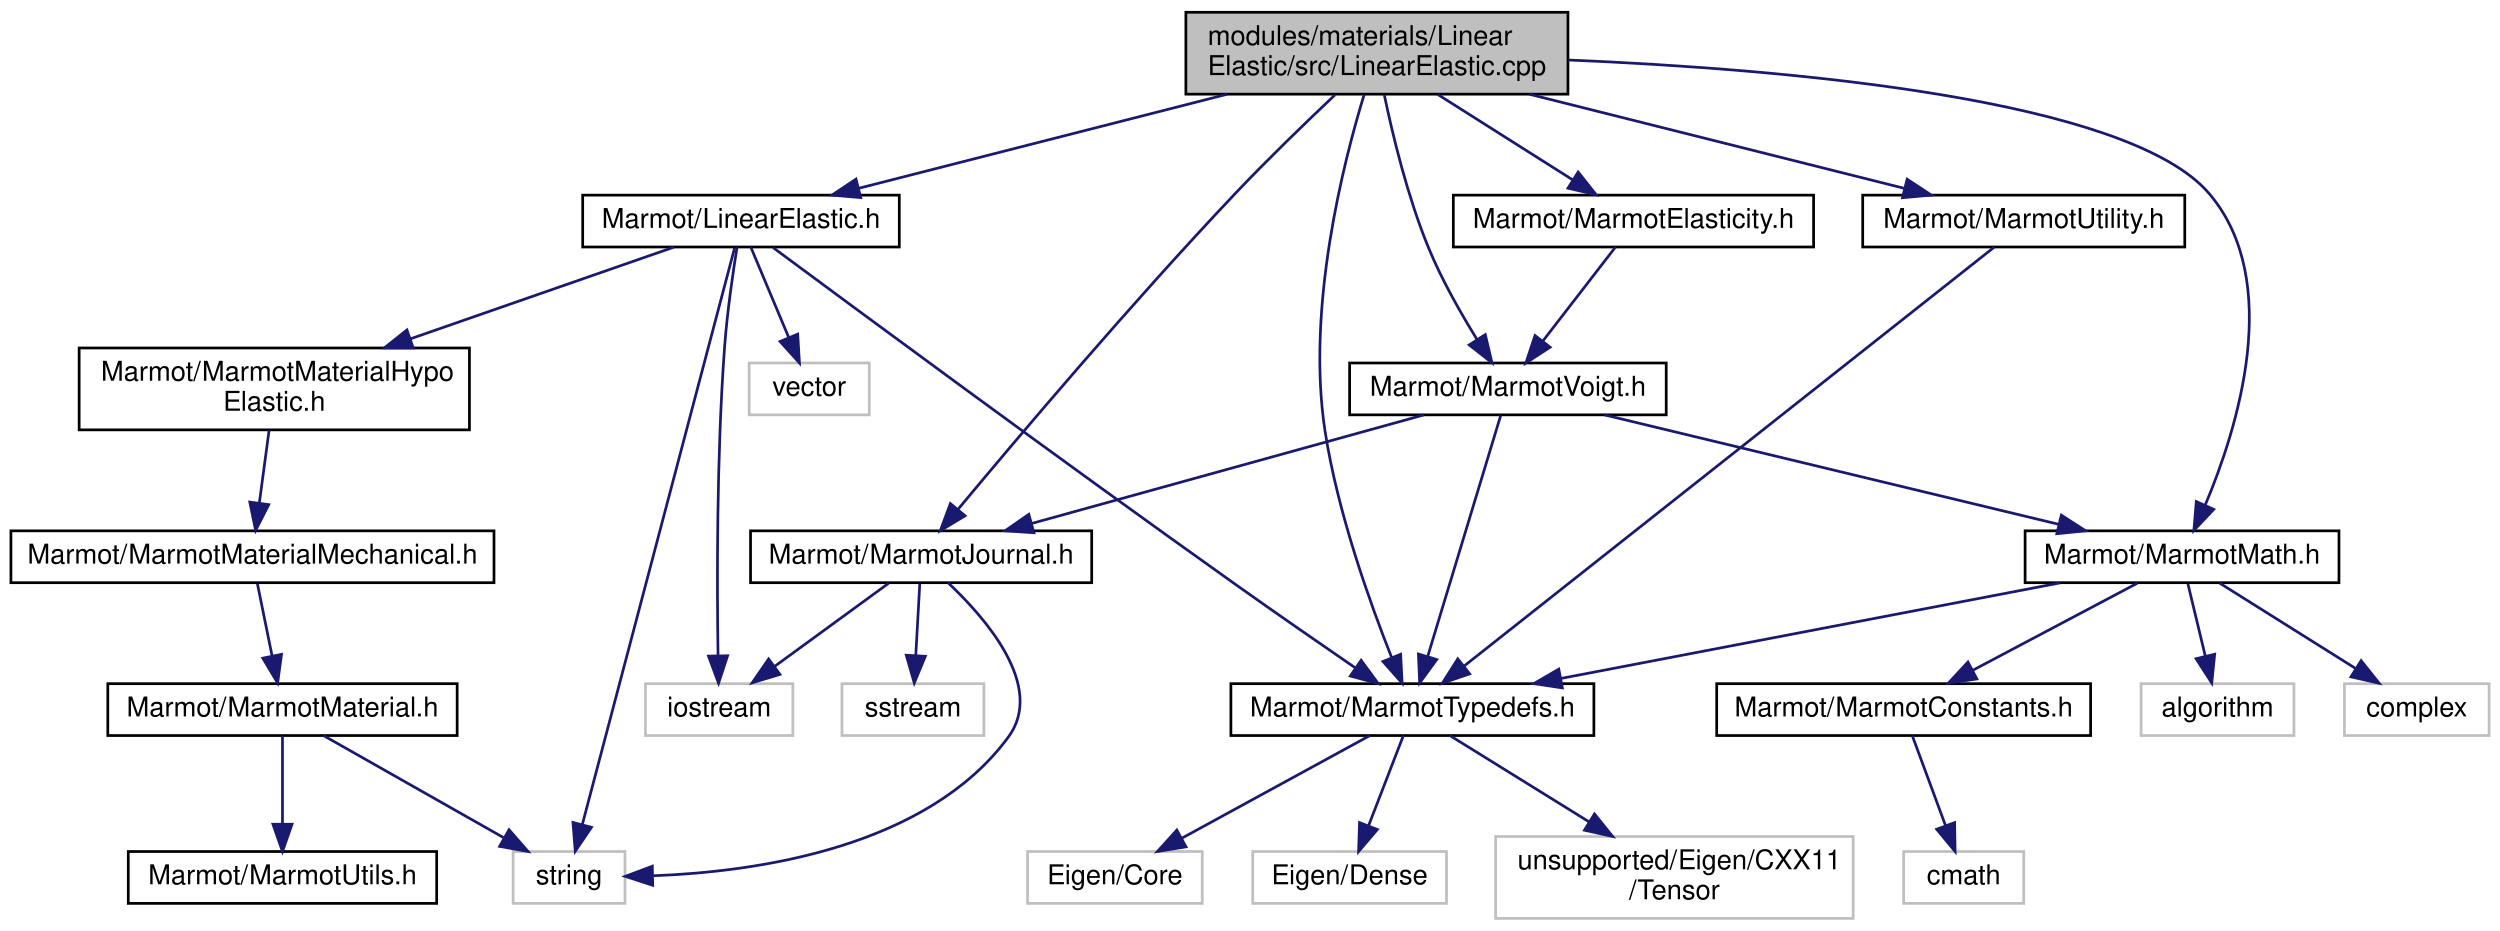
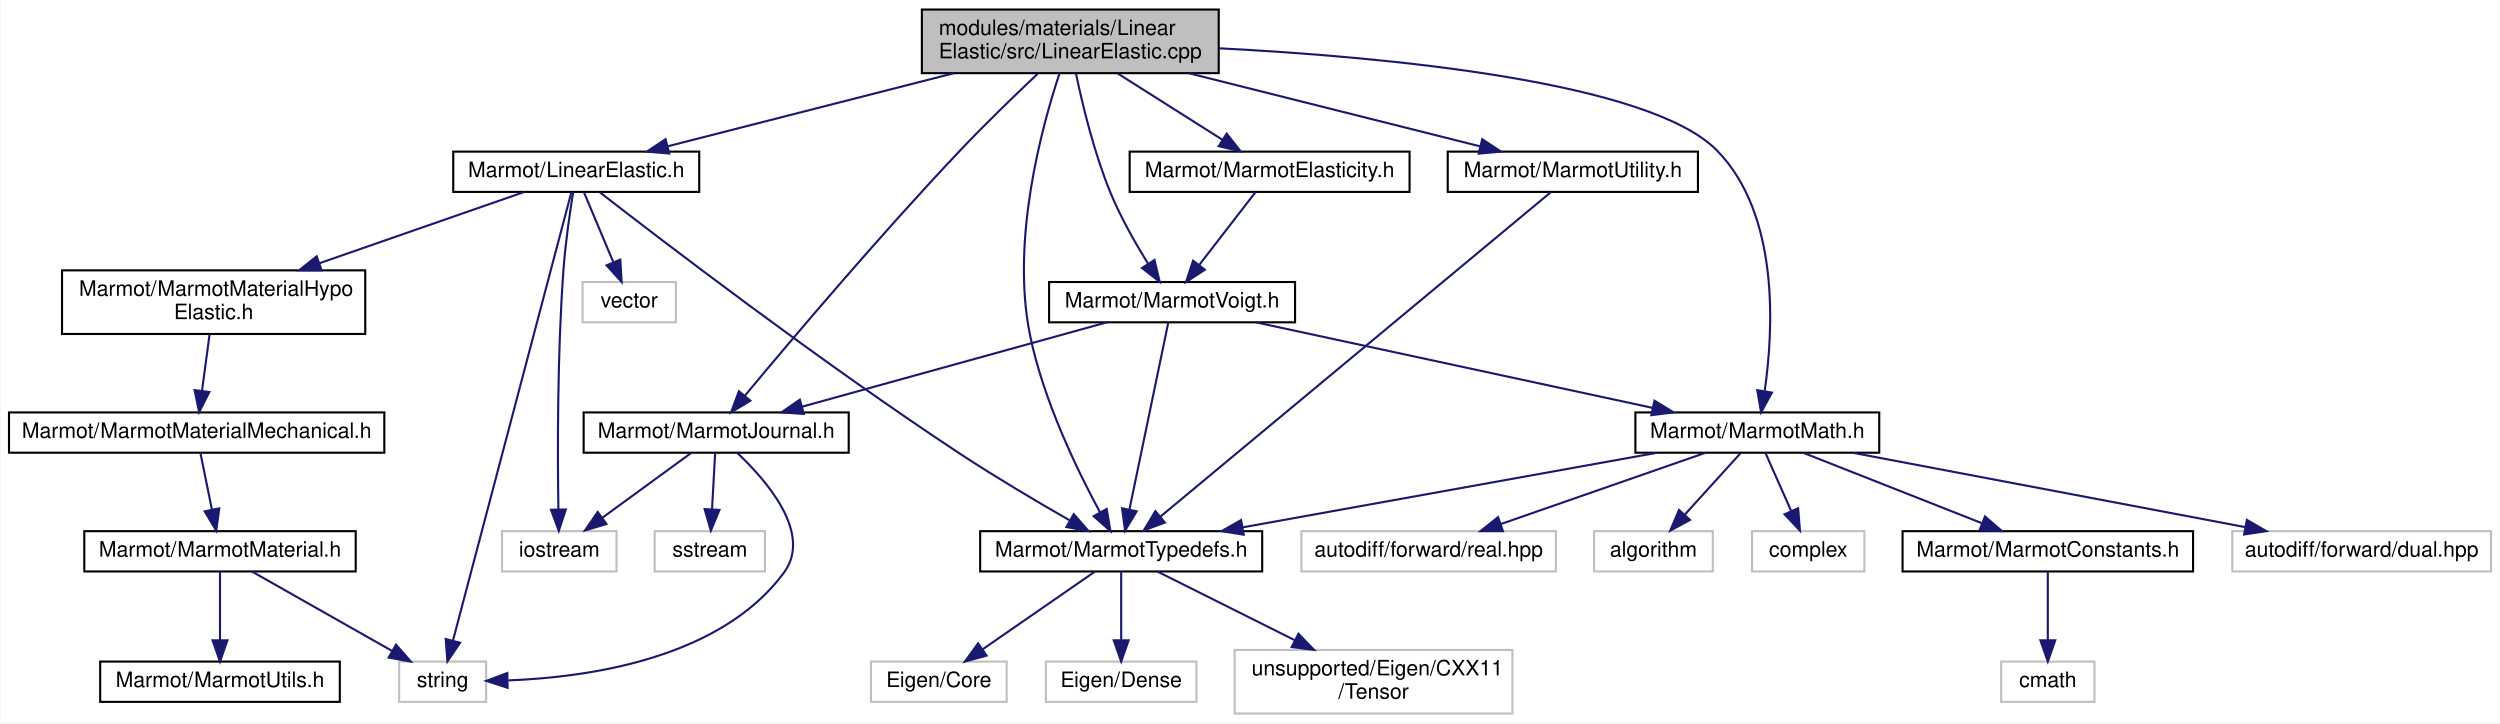
- <svg xmlns="http://www.w3.org/2000/svg" xmlns:xlink="http://www.w3.org/1999/xlink" width="916pt" height="341pt" viewBox="0.00 0.00 916.00 341.00">
+ <svg xmlns="http://www.w3.org/2000/svg" xmlns:xlink="http://www.w3.org/1999/xlink" width="1179pt" height="341pt" viewBox="0.00 0.00 1178.50 341.00">
  <g id="graph0" class="graph" transform="scale(1 1) rotate(0) translate(4 337)">
-     <polygon fill="white" stroke="transparent" points="-4,4 -4,-337 912,-337 912,4 -4,4" />
+     <polygon fill="white" stroke="transparent" points="-4,4 -4,-337 1174.5,-337 1174.5,4 -4,4" />
    <g id="node1" class="node">
      <g id="a_node1">
        <a xlink:title=" ">
          <polygon fill="#bfbfbf" stroke="black" points="430.5,-302.5 430.5,-332.5 570.5,-332.5 570.5,-302.5 430.5,-302.5" />
          <text text-anchor="start" x="438.5" y="-320.5" font-family="Helvetica,sans-Serif" font-size="10.00">modules/materials/Linear</text>
          <text text-anchor="middle" x="500.5" y="-309.5" font-family="Helvetica,sans-Serif" font-size="10.00">Elastic/src/LinearElastic.cpp</text>
        </a>
      </g>
    </g>
    <g id="node2" class="node">
      <g id="a_node2">
        <a xlink:href="LinearElastic_8h.html" target="_top" xlink:title=" ">
          <polygon fill="white" stroke="black" points="209.5,-246.5 209.5,-265.5 325.5,-265.5 325.5,-246.5 209.5,-246.5" />
          <text text-anchor="middle" x="267.5" y="-253.5" font-family="Helvetica,sans-Serif" font-size="10.00">Marmot/LinearElastic.h</text>
        </a>
      </g>
    </g>
    <g id="edge1" class="edge">
      <path fill="none" stroke="midnightblue" d="M445.58,-302.47C404.33,-291.94 348.62,-277.72 310.57,-268" />
      <polygon fill="midnightblue" stroke="midnightblue" points="311.37,-264.59 300.81,-265.51 309.63,-271.37 311.37,-264.59" />
    </g>
    <g id="node8" class="node">
      <g id="a_node8">
        <a xlink:href="MarmotTypedefs_8h.html" target="_top" xlink:title=" ">
-           <polygon fill="white" stroke="black" points="447,-67.5 447,-86.5 580,-86.5 580,-67.5 447,-67.5" />
-           <text text-anchor="middle" x="513.5" y="-74.5" font-family="Helvetica,sans-Serif" font-size="10.00">Marmot/MarmotTypedefs.h</text>
-         </a>
-       </g>
-     </g>
-     <g id="edge29" class="edge">
-       <path fill="none" stroke="midnightblue" d="M495.85,-302.42C488.21,-277.51 474.54,-224.01 481.5,-179 486.12,-149.11 498.01,-115.94 505.92,-96.04" />
-       <polygon fill="midnightblue" stroke="midnightblue" points="509.2,-97.28 509.74,-86.7 502.72,-94.63 509.2,-97.28" />
+           <polygon fill="white" stroke="black" points="458,-67.5 458,-86.5 591,-86.5 591,-67.5 458,-67.5" />
+           <text text-anchor="middle" x="524.5" y="-74.5" font-family="Helvetica,sans-Serif" font-size="10.00">Marmot/MarmotTypedefs.h</text>
+         </a>
+       </g>
+     </g>
+     <g id="edge31" class="edge">
+       <path fill="none" stroke="midnightblue" d="M495.41,-302.35C487.09,-277.3 472.4,-223.63 481.5,-179 487.79,-148.15 503.87,-115.06 514.48,-95.46" />
+       <polygon fill="midnightblue" stroke="midnightblue" points="517.65,-96.97 519.46,-86.53 511.53,-93.56 517.65,-96.97" />
    </g>
    <g id="node14" class="node">
      <g id="a_node14">
        <a xlink:href="MarmotElasticity_8h.html" target="_top" xlink:title=" ">
          <polygon fill="white" stroke="black" points="528.5,-246.5 528.5,-265.5 660.5,-265.5 660.5,-246.5 528.5,-246.5" />
          <text text-anchor="middle" x="594.5" y="-253.5" font-family="Helvetica,sans-Serif" font-size="10.00">Marmot/MarmotElasticity.h</text>
        </a>
      </g>
    </g>
    <g id="edge14" class="edge">
      <path fill="none" stroke="midnightblue" d="M522.78,-302.4C537.7,-292.95 557.28,-280.56 572.21,-271.11" />
      <polygon fill="midnightblue" stroke="midnightblue" points="574.24,-273.96 580.82,-265.66 570.5,-268.05 574.24,-273.96" />
    </g>
    <g id="node15" class="node">
      <g id="a_node15">
        <a xlink:href="MarmotVoigt_8h.html" target="_top" xlink:title=" ">
          <polygon fill="white" stroke="black" points="490.5,-185 490.5,-204 606.5,-204 606.5,-185 490.5,-185" />
          <text text-anchor="middle" x="548.5" y="-192" font-family="Helvetica,sans-Serif" font-size="10.00">Marmot/MarmotVoigt.h</text>
        </a>
      </g>
    </g>
-     <g id="edge32" class="edge">
+     <g id="edge34" class="edge">
      <path fill="none" stroke="midnightblue" d="M503.18,-302.37C506.19,-287.88 511.7,-264.86 519.5,-246 524.31,-234.37 531.3,-222.11 537.21,-212.58" />
      <polygon fill="midnightblue" stroke="midnightblue" points="540.21,-214.4 542.65,-204.09 534.31,-210.62 540.21,-214.4" />
    </g>
    <g id="node16" class="node">
      <g id="a_node16">
        <a xlink:href="MarmotJournal_8h.html" target="_top" xlink:title=" ">
          <polygon fill="white" stroke="black" points="271,-123.5 271,-142.5 396,-142.5 396,-123.5 271,-123.5" />
          <text text-anchor="middle" x="333.5" y="-130.5" font-family="Helvetica,sans-Serif" font-size="10.00">Marmot/MarmotJournal.h</text>
        </a>
      </g>
    </g>
-     <g id="edge27" class="edge">
+     <g id="edge29" class="edge">
      <path fill="none" stroke="midnightblue" d="M485.15,-302.24C474.62,-292.3 460.44,-278.61 448.5,-266 410.36,-225.73 368.16,-175.8 347.07,-150.44" />
      <polygon fill="midnightblue" stroke="midnightblue" points="349.61,-148.02 340.53,-142.55 344.22,-152.49 349.61,-148.02" />
    </g>
    <g id="node18" class="node">
      <g id="a_node18">
        <a xlink:href="MarmotMath_8h.html" target="_top" xlink:title=" ">
-           <polygon fill="white" stroke="black" points="738,-123.5 738,-142.5 853,-142.5 853,-123.5 738,-123.5" />
-           <text text-anchor="middle" x="795.5" y="-130.5" font-family="Helvetica,sans-Serif" font-size="10.00">Marmot/MarmotMath.h</text>
-         </a>
-       </g>
-     </g>
-     <g id="edge28" class="edge">
-       <path fill="none" stroke="midnightblue" d="M570.65,-315.01C651.18,-311.65 775.99,-300.79 805.5,-266 832.78,-233.83 815.8,-179.93 804.01,-152" />
-       <polygon fill="midnightblue" stroke="midnightblue" points="807.11,-150.37 799.84,-142.67 800.72,-153.23 807.11,-150.37" />
-     </g>
-     <g id="node23" class="node">
-       <g id="a_node23">
+           <polygon fill="white" stroke="black" points="767,-123.5 767,-142.5 882,-142.5 882,-123.5 767,-123.5" />
+           <text text-anchor="middle" x="824.5" y="-130.5" font-family="Helvetica,sans-Serif" font-size="10.00">Marmot/MarmotMath.h</text>
+         </a>
+       </g>
+     </g>
+     <g id="edge30" class="edge">
+       <path fill="none" stroke="midnightblue" d="M570.53,-314.23C650.29,-310.1 773.68,-298.5 805.5,-266 835.11,-235.76 832.12,-181.39 827.99,-152.78" />
+       <polygon fill="midnightblue" stroke="midnightblue" points="831.38,-151.85 826.3,-142.55 824.48,-152.99 831.38,-151.85" />
+     </g>
+     <g id="node25" class="node">
+       <g id="a_node25">
        <a xlink:href="MarmotUtility_8h.html" target="_top" xlink:title=" ">
          <polygon fill="white" stroke="black" points="678.5,-246.5 678.5,-265.5 796.5,-265.5 796.5,-246.5 678.5,-246.5" />
          <text text-anchor="middle" x="737.5" y="-253.5" font-family="Helvetica,sans-Serif" font-size="10.00">Marmot/MarmotUtility.h</text>
        </a>
      </g>
    </g>
-     <g id="edge30" class="edge">
+     <g id="edge32" class="edge">
      <path fill="none" stroke="midnightblue" d="M556.37,-302.47C598.32,-291.94 654.99,-277.72 693.69,-268" />
      <polygon fill="midnightblue" stroke="midnightblue" points="694.77,-271.34 703.62,-265.51 693.07,-264.55 694.77,-271.34" />
    </g>
    <g id="node3" class="node">
      <g id="a_node3">
        <a xlink:href="MarmotMaterialHypoElastic_8h.html" target="_top" xlink:title=" ">
          <polygon fill="white" stroke="black" points="25,-179.5 25,-209.5 168,-209.5 168,-179.5 25,-179.5" />
          <text text-anchor="start" x="33" y="-197.5" font-family="Helvetica,sans-Serif" font-size="10.00">Marmot/MarmotMaterialHypo</text>
          <text text-anchor="middle" x="96.5" y="-186.5" font-family="Helvetica,sans-Serif" font-size="10.00">Elastic.h</text>
        </a>
      </g>
    </g>
    <g id="edge2" class="edge">
      <path fill="none" stroke="midnightblue" d="M243,-246.48C217.89,-237.74 178.14,-223.91 146.38,-212.86" />
      <polygon fill="midnightblue" stroke="midnightblue" points="147.4,-209.5 136.8,-209.52 145.1,-216.11 147.4,-209.5" />
    </g>
    <g id="node7" class="node">
      <g id="a_node7">
        <a xlink:title=" ">
          <polygon fill="white" stroke="#bfbfbf" points="184,-6 184,-25 225,-25 225,-6 184,-6" />
          <text text-anchor="middle" x="204.5" y="-13" font-family="Helvetica,sans-Serif" font-size="10.00">string</text>
        </a>
      </g>
    </g>
    <g id="edge12" class="edge">
      <path fill="none" stroke="midnightblue" d="M265.18,-246.23C256,-211.46 222.03,-82.85 209.33,-34.78" />
      <polygon fill="midnightblue" stroke="midnightblue" points="212.71,-33.87 206.77,-25.1 205.94,-35.66 212.71,-33.87" />
    </g>
    <g id="edge7" class="edge">
-       <path fill="none" stroke="midnightblue" d="M279.29,-246.25C308.04,-224.94 384.14,-168.73 448.5,-123 463.08,-112.64 479.67,-101.16 492.44,-92.39" />
-       <polygon fill="midnightblue" stroke="midnightblue" points="494.71,-95.08 500.98,-86.54 490.75,-89.3 494.71,-95.08" />
+       <path fill="none" stroke="midnightblue" d="M278.67,-246.27C306.64,-224.55 382.24,-166.64 448.5,-123 465.47,-111.83 485.23,-100.16 500.35,-91.51" />
+       <polygon fill="midnightblue" stroke="midnightblue" points="502.13,-94.53 509.1,-86.55 498.67,-88.44 502.13,-94.53" />
    </g>
    <g id="node12" class="node">
      <g id="a_node12">
        <a xlink:title=" ">
          <polygon fill="white" stroke="#bfbfbf" points="232.5,-67.5 232.5,-86.5 286.5,-86.5 286.5,-67.5 232.5,-67.5" />
          <text text-anchor="middle" x="259.5" y="-74.5" font-family="Helvetica,sans-Serif" font-size="10.00">iostream</text>
        </a>
      </g>
    </g>
    <g id="edge11" class="edge">
      <path fill="none" stroke="midnightblue" d="M266.05,-246.4C264.59,-237.37 262.44,-222.73 261.5,-210 258.52,-169.76 258.69,-122.45 259.09,-96.81" />
      <polygon fill="midnightblue" stroke="midnightblue" points="262.59,-96.73 259.28,-86.66 255.6,-96.6 262.59,-96.73" />
    </g>
    <g id="node13" class="node">
      <g id="a_node13">
        <a xlink:title=" ">
          <polygon fill="white" stroke="#bfbfbf" points="270.5,-185 270.5,-204 314.5,-204 314.5,-185 270.5,-185" />
          <text text-anchor="middle" x="292.5" y="-192" font-family="Helvetica,sans-Serif" font-size="10.00">vector</text>
        </a>
      </g>
    </g>
    <g id="edge13" class="edge">
      <path fill="none" stroke="midnightblue" d="M271.08,-246.48C274.68,-237.9 280.35,-224.43 284.94,-213.48" />
      <polygon fill="midnightblue" stroke="midnightblue" points="288.28,-214.58 288.92,-204.01 281.82,-211.87 288.28,-214.58" />
    </g>
    <g id="node4" class="node">
      <g id="a_node4">
        <a xlink:href="MarmotMaterialMechanical_8h.html" target="_top" xlink:title=" ">
          <polygon fill="white" stroke="black" points="0,-123.5 0,-142.5 177,-142.5 177,-123.5 0,-123.5" />
          <text text-anchor="middle" x="88.5" y="-130.5" font-family="Helvetica,sans-Serif" font-size="10.00">Marmot/MarmotMaterialMechanical.h</text>
        </a>
      </g>
    </g>
    <g id="edge3" class="edge">
      <path fill="none" stroke="midnightblue" d="M94.6,-179.4C93.53,-171.38 92.16,-161.23 91,-152.57" />
      <polygon fill="midnightblue" stroke="midnightblue" points="94.47,-152.1 89.66,-142.66 87.53,-153.04 94.47,-152.1" />
    </g>
    <g id="node5" class="node">
      <g id="a_node5">
        <a xlink:href="MarmotMaterial_8h.html" target="_top" xlink:title=" ">
          <polygon fill="white" stroke="black" points="35.5,-67.5 35.5,-86.5 163.5,-86.5 163.5,-67.5 35.5,-67.5" />
          <text text-anchor="middle" x="99.5" y="-74.5" font-family="Helvetica,sans-Serif" font-size="10.00">Marmot/MarmotMaterial.h</text>
        </a>
      </g>
    </g>
    <g id="edge4" class="edge">
      <path fill="none" stroke="midnightblue" d="M90.32,-123.08C91.77,-115.93 93.87,-105.64 95.69,-96.69" />
      <polygon fill="midnightblue" stroke="midnightblue" points="99.15,-97.25 97.72,-86.75 92.29,-95.85 99.15,-97.25" />
    </g>
    <g id="node6" class="node">
      <g id="a_node6">
        <a xlink:href="MarmotUtils_8h.html" target="_top" xlink:title=" ">
          <polygon fill="white" stroke="black" points="43,-6 43,-25 156,-25 156,-6 43,-6" />
          <text text-anchor="middle" x="99.5" y="-13" font-family="Helvetica,sans-Serif" font-size="10.00">Marmot/MarmotUtils.h</text>
        </a>
      </g>
    </g>
    <g id="edge5" class="edge">
      <path fill="none" stroke="midnightblue" d="M99.5,-67.48C99.5,-59.08 99.5,-45.98 99.5,-35.16" />
      <polygon fill="midnightblue" stroke="midnightblue" points="103,-35.01 99.5,-25.01 96,-35.01 103,-35.01" />
    </g>
    <g id="edge6" class="edge">
      <path fill="none" stroke="midnightblue" d="M114.54,-67.48C131.78,-57.71 160.24,-41.58 180.53,-30.08" />
      <polygon fill="midnightblue" stroke="midnightblue" points="182.51,-32.98 189.48,-25.01 179.06,-26.89 182.51,-32.98" />
    </g>
    <g id="node9" class="node">
      <g id="a_node9">
        <a xlink:title=" ">
-           <polygon fill="white" stroke="#bfbfbf" points="372.5,-6 372.5,-25 436.5,-25 436.5,-6 372.5,-6" />
-           <text text-anchor="middle" x="404.5" y="-13" font-family="Helvetica,sans-Serif" font-size="10.00">Eigen/Core</text>
+           <polygon fill="white" stroke="#bfbfbf" points="406.5,-6 406.5,-25 470.5,-25 470.5,-6 406.5,-6" />
+           <text text-anchor="middle" x="438.5" y="-13" font-family="Helvetica,sans-Serif" font-size="10.00">Eigen/Core</text>
        </a>
      </g>
    </g>
    <g id="edge8" class="edge">
-       <path fill="none" stroke="midnightblue" d="M497.88,-67.48C479.91,-57.67 450.18,-41.43 429.09,-29.92" />
-       <polygon fill="midnightblue" stroke="midnightblue" points="430.54,-26.73 420.09,-25.01 427.19,-32.87 430.54,-26.73" />
+       <path fill="none" stroke="midnightblue" d="M512.18,-67.48C498.38,-57.93 475.8,-42.31 459.27,-30.87" />
+       <polygon fill="midnightblue" stroke="midnightblue" points="461.01,-27.82 450.8,-25.01 457.03,-33.58 461.01,-27.82" />
    </g>
    <g id="node10" class="node">
      <g id="a_node10">
        <a xlink:title=" ">
-           <polygon fill="white" stroke="#bfbfbf" points="455,-6 455,-25 526,-25 526,-6 455,-6" />
-           <text text-anchor="middle" x="490.5" y="-13" font-family="Helvetica,sans-Serif" font-size="10.00">Eigen/Dense</text>
+           <polygon fill="white" stroke="#bfbfbf" points="489,-6 489,-25 560,-25 560,-6 489,-6" />
+           <text text-anchor="middle" x="524.5" y="-13" font-family="Helvetica,sans-Serif" font-size="10.00">Eigen/Dense</text>
        </a>
      </g>
    </g>
    <g id="edge9" class="edge">
-       <path fill="none" stroke="midnightblue" d="M510.2,-67.48C506.89,-58.9 501.68,-45.43 497.45,-34.48" />
-       <polygon fill="midnightblue" stroke="midnightblue" points="500.66,-33.07 493.79,-25.01 494.13,-35.6 500.66,-33.07" />
+       <path fill="none" stroke="midnightblue" d="M524.5,-67.48C524.5,-59.08 524.5,-45.98 524.5,-35.16" />
+       <polygon fill="midnightblue" stroke="midnightblue" points="528,-35.01 524.5,-25.01 521,-35.01 528,-35.01" />
    </g>
    <g id="node11" class="node">
      <g id="a_node11">
        <a xlink:title=" ">
-           <polygon fill="white" stroke="#bfbfbf" points="544,-0.5 544,-30.5 675,-30.5 675,-0.5 544,-0.5" />
-           <text text-anchor="start" x="552" y="-18.5" font-family="Helvetica,sans-Serif" font-size="10.00">unsupported/Eigen/CXX11</text>
-           <text text-anchor="middle" x="609.5" y="-7.5" font-family="Helvetica,sans-Serif" font-size="10.00">/Tensor</text>
+           <polygon fill="white" stroke="#bfbfbf" points="578,-0.5 578,-30.5 709,-30.5 709,-0.5 578,-0.5" />
+           <text text-anchor="start" x="586" y="-18.5" font-family="Helvetica,sans-Serif" font-size="10.00">unsupported/Eigen/CXX11</text>
+           <text text-anchor="middle" x="643.5" y="-7.5" font-family="Helvetica,sans-Serif" font-size="10.00">/Tensor</text>
        </a>
      </g>
    </g>
    <g id="edge10" class="edge">
-       <path fill="none" stroke="midnightblue" d="M527.25,-67.48C540.5,-59.27 561,-46.56 578.22,-35.88" />
-       <polygon fill="midnightblue" stroke="midnightblue" points="580.22,-38.77 586.87,-30.52 576.53,-32.82 580.22,-38.77" />
+       <path fill="none" stroke="midnightblue" d="M541.55,-67.48C558.42,-59.04 584.79,-45.86 606.48,-35.01" />
+       <polygon fill="midnightblue" stroke="midnightblue" points="608.08,-38.13 615.45,-30.52 604.94,-31.86 608.08,-38.13" />
    </g>
    <g id="edge15" class="edge">
      <path fill="none" stroke="midnightblue" d="M587.91,-246.48C581.01,-237.55 570,-223.31 561.37,-212.14" />
      <polygon fill="midnightblue" stroke="midnightblue" points="563.96,-209.78 555.08,-204.01 558.43,-214.06 563.96,-209.78" />
    </g>
-     <g id="edge26" class="edge">
-       <path fill="none" stroke="midnightblue" d="M545.87,-184.82C540.22,-166.17 526.82,-121.94 519.15,-96.63" />
-       <polygon fill="midnightblue" stroke="midnightblue" points="522.41,-95.34 516.16,-86.78 515.71,-97.37 522.41,-95.34" />
+     <g id="edge28" class="edge">
+       <path fill="none" stroke="midnightblue" d="M546.7,-184.82C542.82,-166.17 533.63,-121.94 528.37,-96.63" />
+       <polygon fill="midnightblue" stroke="midnightblue" points="531.79,-95.86 526.32,-86.78 524.93,-97.28 531.79,-95.86" />
    </g>
    <g id="edge16" class="edge">
      <path fill="none" stroke="midnightblue" d="M517.7,-184.98C479.94,-174.53 415.84,-156.79 374.09,-145.23" />
      <polygon fill="midnightblue" stroke="midnightblue" points="374.82,-141.8 364.25,-142.51 372.95,-148.55 374.82,-141.8" />
    </g>
    <g id="edge20" class="edge">
-       <path fill="none" stroke="midnightblue" d="M583.89,-184.98C627.73,-174.42 702.47,-156.41 750.38,-144.87" />
-       <polygon fill="midnightblue" stroke="midnightblue" points="751.27,-148.25 760.18,-142.51 749.63,-141.45 751.27,-148.25" />
+       <path fill="none" stroke="midnightblue" d="M588.04,-184.98C637.33,-174.35 721.59,-156.18 775.09,-144.65" />
+       <polygon fill="midnightblue" stroke="midnightblue" points="775.99,-148.04 785.03,-142.51 774.52,-141.2 775.99,-148.04" />
    </g>
    <g id="edge19" class="edge">
      <path fill="none" stroke="midnightblue" d="M343.37,-123.47C357.16,-110.52 379.05,-85.45 365.5,-67 335.67,-26.38 273.24,-17.55 235.48,-16.13" />
      <polygon fill="midnightblue" stroke="midnightblue" points="235.15,-12.62 225.08,-15.9 235,-19.62 235.15,-12.62" />
    </g>
    <g id="edge17" class="edge">
      <path fill="none" stroke="midnightblue" d="M321.61,-123.32C310.35,-115.11 293.21,-102.6 279.79,-92.81" />
      <polygon fill="midnightblue" stroke="midnightblue" points="281.75,-89.9 271.61,-86.83 277.62,-95.56 281.75,-89.9" />
    </g>
    <g id="node17" class="node">
      <g id="a_node17">
        <a xlink:title=" ">
          <polygon fill="white" stroke="#bfbfbf" points="304.5,-67.5 304.5,-86.5 356.5,-86.5 356.5,-67.5 304.5,-67.5" />
          <text text-anchor="middle" x="330.5" y="-74.5" font-family="Helvetica,sans-Serif" font-size="10.00">sstream</text>
        </a>
      </g>
    </g>
    <g id="edge18" class="edge">
      <path fill="none" stroke="midnightblue" d="M333,-123.08C332.61,-116.01 332.05,-105.86 331.55,-96.99" />
      <polygon fill="midnightblue" stroke="midnightblue" points="335.04,-96.54 330.99,-86.75 328.05,-96.93 335.04,-96.54" />
    </g>
    <g id="edge23" class="edge">
-       <path fill="none" stroke="midnightblue" d="M750.82,-123.44C701.21,-113.94 621.14,-98.61 567.91,-88.42" />
-       <polygon fill="midnightblue" stroke="midnightblue" points="568.45,-84.96 557.97,-86.52 567.14,-91.83 568.45,-84.96" />
+       <path fill="none" stroke="midnightblue" d="M776.96,-123.44C723.97,-113.9 638.3,-98.48 581.68,-88.29" />
+       <polygon fill="midnightblue" stroke="midnightblue" points="582.28,-84.84 571.81,-86.52 581.04,-91.73 582.28,-84.84" />
    </g>
    <g id="node19" class="node">
      <g id="a_node19">
        <a xlink:href="MarmotConstants_8h.html" target="_top" xlink:title=" ">
-           <polygon fill="white" stroke="black" points="625,-67.5 625,-86.5 762,-86.5 762,-67.5 625,-67.5" />
-           <text text-anchor="middle" x="693.5" y="-74.5" font-family="Helvetica,sans-Serif" font-size="10.00">Marmot/MarmotConstants.h</text>
+           <polygon fill="white" stroke="black" points="893,-67.5 893,-86.5 1030,-86.5 1030,-67.5 893,-67.5" />
+           <text text-anchor="middle" x="961.5" y="-74.5" font-family="Helvetica,sans-Serif" font-size="10.00">Marmot/MarmotConstants.h</text>
        </a>
      </g>
    </g>
    <g id="edge21" class="edge">
-       <path fill="none" stroke="midnightblue" d="M779.11,-123.32C762.83,-114.7 737.63,-101.36 718.78,-91.39" />
-       <polygon fill="midnightblue" stroke="midnightblue" points="720.32,-88.24 709.85,-86.65 717.05,-94.43 720.32,-88.24" />
+       <path fill="none" stroke="midnightblue" d="M846.21,-123.44C868.85,-114.52 904.57,-100.44 930.25,-90.32" />
+       <polygon fill="midnightblue" stroke="midnightblue" points="931.87,-93.44 939.89,-86.52 929.31,-86.93 931.87,-93.44" />
    </g>
    <g id="node21" class="node">
      <g id="a_node21">
        <a xlink:title=" ">
-           <polygon fill="white" stroke="#bfbfbf" points="780.5,-67.5 780.5,-86.5 836.5,-86.5 836.5,-67.5 780.5,-67.5" />
-           <text text-anchor="middle" x="808.5" y="-74.5" font-family="Helvetica,sans-Serif" font-size="10.00">algorithm</text>
+           <polygon fill="white" stroke="#bfbfbf" points="1048.5,-67.5 1048.5,-86.5 1170.5,-86.5 1170.5,-67.5 1048.5,-67.5" />
+           <text text-anchor="middle" x="1109.5" y="-74.5" font-family="Helvetica,sans-Serif" font-size="10.00">autodiff/forward/dual.hpp</text>
        </a>
      </g>
    </g>
    <g id="edge24" class="edge">
-       <path fill="none" stroke="midnightblue" d="M797.65,-123.08C799.37,-115.93 801.85,-105.64 804,-96.69" />
-       <polygon fill="midnightblue" stroke="midnightblue" points="807.46,-97.29 806.39,-86.75 800.65,-95.65 807.46,-97.29" />
+       <path fill="none" stroke="midnightblue" d="M869.66,-123.44C919.79,-113.94 1000.72,-98.61 1054.51,-88.42" />
+       <polygon fill="midnightblue" stroke="midnightblue" points="1055.38,-91.82 1064.55,-86.52 1054.08,-84.94 1055.38,-91.82" />
    </g>
    <g id="node22" class="node">
      <g id="a_node22">
        <a xlink:title=" ">
-           <polygon fill="white" stroke="#bfbfbf" points="855,-67.5 855,-86.5 908,-86.5 908,-67.5 855,-67.5" />
-           <text text-anchor="middle" x="881.5" y="-74.5" font-family="Helvetica,sans-Serif" font-size="10.00">complex</text>
+           <polygon fill="white" stroke="#bfbfbf" points="609.5,-67.5 609.5,-86.5 729.5,-86.5 729.5,-67.5 609.5,-67.5" />
+           <text text-anchor="middle" x="669.5" y="-74.5" font-family="Helvetica,sans-Serif" font-size="10.00">autodiff/forward/real.hpp</text>
        </a>
      </g>
    </g>
    <g id="edge25" class="edge">
-       <path fill="none" stroke="midnightblue" d="M809.32,-123.32C822.73,-114.9 843.32,-101.97 859.09,-92.07" />
-       <polygon fill="midnightblue" stroke="midnightblue" points="861.11,-94.94 867.72,-86.65 857.39,-89.01 861.11,-94.94" />
+       <path fill="none" stroke="midnightblue" d="M799.94,-123.44C773.98,-114.4 732.83,-100.06 703.7,-89.92" />
+       <polygon fill="midnightblue" stroke="midnightblue" points="704.54,-86.5 693.95,-86.52 702.24,-93.11 704.54,-86.5" />
+     </g>
+     <g id="node23" class="node">
+       <g id="a_node23">
+         <a xlink:title=" ">
+           <polygon fill="white" stroke="#bfbfbf" points="747.5,-67.5 747.5,-86.5 803.5,-86.5 803.5,-67.5 747.5,-67.5" />
+           <text text-anchor="middle" x="775.5" y="-74.5" font-family="Helvetica,sans-Serif" font-size="10.00">algorithm</text>
+         </a>
+       </g>
+     </g>
+     <g id="edge26" class="edge">
+       <path fill="none" stroke="midnightblue" d="M816.41,-123.08C809.34,-115.3 798.91,-103.8 790.35,-94.37" />
+       <polygon fill="midnightblue" stroke="midnightblue" points="792.75,-91.8 783.44,-86.75 787.57,-96.51 792.75,-91.8" />
+     </g>
+     <g id="node24" class="node">
+       <g id="a_node24">
+         <a xlink:title=" ">
+           <polygon fill="white" stroke="#bfbfbf" points="822,-67.5 822,-86.5 875,-86.5 875,-67.5 822,-67.5" />
+           <text text-anchor="middle" x="848.5" y="-74.5" font-family="Helvetica,sans-Serif" font-size="10.00">complex</text>
+         </a>
+       </g>
+     </g>
+     <g id="edge27" class="edge">
+       <path fill="none" stroke="midnightblue" d="M828.46,-123.08C831.71,-115.77 836.42,-105.18 840.45,-96.1" />
+       <polygon fill="midnightblue" stroke="midnightblue" points="843.75,-97.31 844.61,-86.75 837.35,-94.47 843.75,-97.31" />
    </g>
    <g id="node20" class="node">
      <g id="a_node20">
        <a xlink:title=" ">
-           <polygon fill="white" stroke="#bfbfbf" points="693.5,-6 693.5,-25 737.5,-25 737.5,-6 693.5,-6" />
-           <text text-anchor="middle" x="715.5" y="-13" font-family="Helvetica,sans-Serif" font-size="10.00">cmath</text>
+           <polygon fill="white" stroke="#bfbfbf" points="939.5,-6 939.5,-25 983.5,-25 983.5,-6 939.5,-6" />
+           <text text-anchor="middle" x="961.5" y="-13" font-family="Helvetica,sans-Serif" font-size="10.00">cmath</text>
        </a>
      </g>
    </g>
    <g id="edge22" class="edge">
-       <path fill="none" stroke="midnightblue" d="M696.65,-67.48C699.82,-58.9 704.8,-45.43 708.85,-34.48" />
-       <polygon fill="midnightblue" stroke="midnightblue" points="712.17,-35.6 712.35,-25.01 705.6,-33.17 712.17,-35.6" />
-     </g>
-     <g id="edge31" class="edge">
-       <path fill="none" stroke="midnightblue" d="M726.7,-246.46C691.15,-218.37 577.51,-128.58 532.31,-92.86" />
-       <polygon fill="midnightblue" stroke="midnightblue" points="534.47,-90.11 524.46,-86.66 530.13,-95.6 534.47,-90.11" />
+       <path fill="none" stroke="midnightblue" d="M961.5,-67.48C961.5,-59.08 961.5,-45.98 961.5,-35.16" />
+       <polygon fill="midnightblue" stroke="midnightblue" points="965,-35.01 961.5,-25.01 958,-35.01 965,-35.01" />
+     </g>
+     <g id="edge33" class="edge">
+       <path fill="none" stroke="midnightblue" d="M727.23,-246.46C693.57,-218.5 586.31,-129.37 542.95,-93.33" />
+       <polygon fill="midnightblue" stroke="midnightblue" points="545.1,-90.57 535.17,-86.87 540.63,-95.95 545.1,-90.57" />
    </g>
  </g>
</svg>
